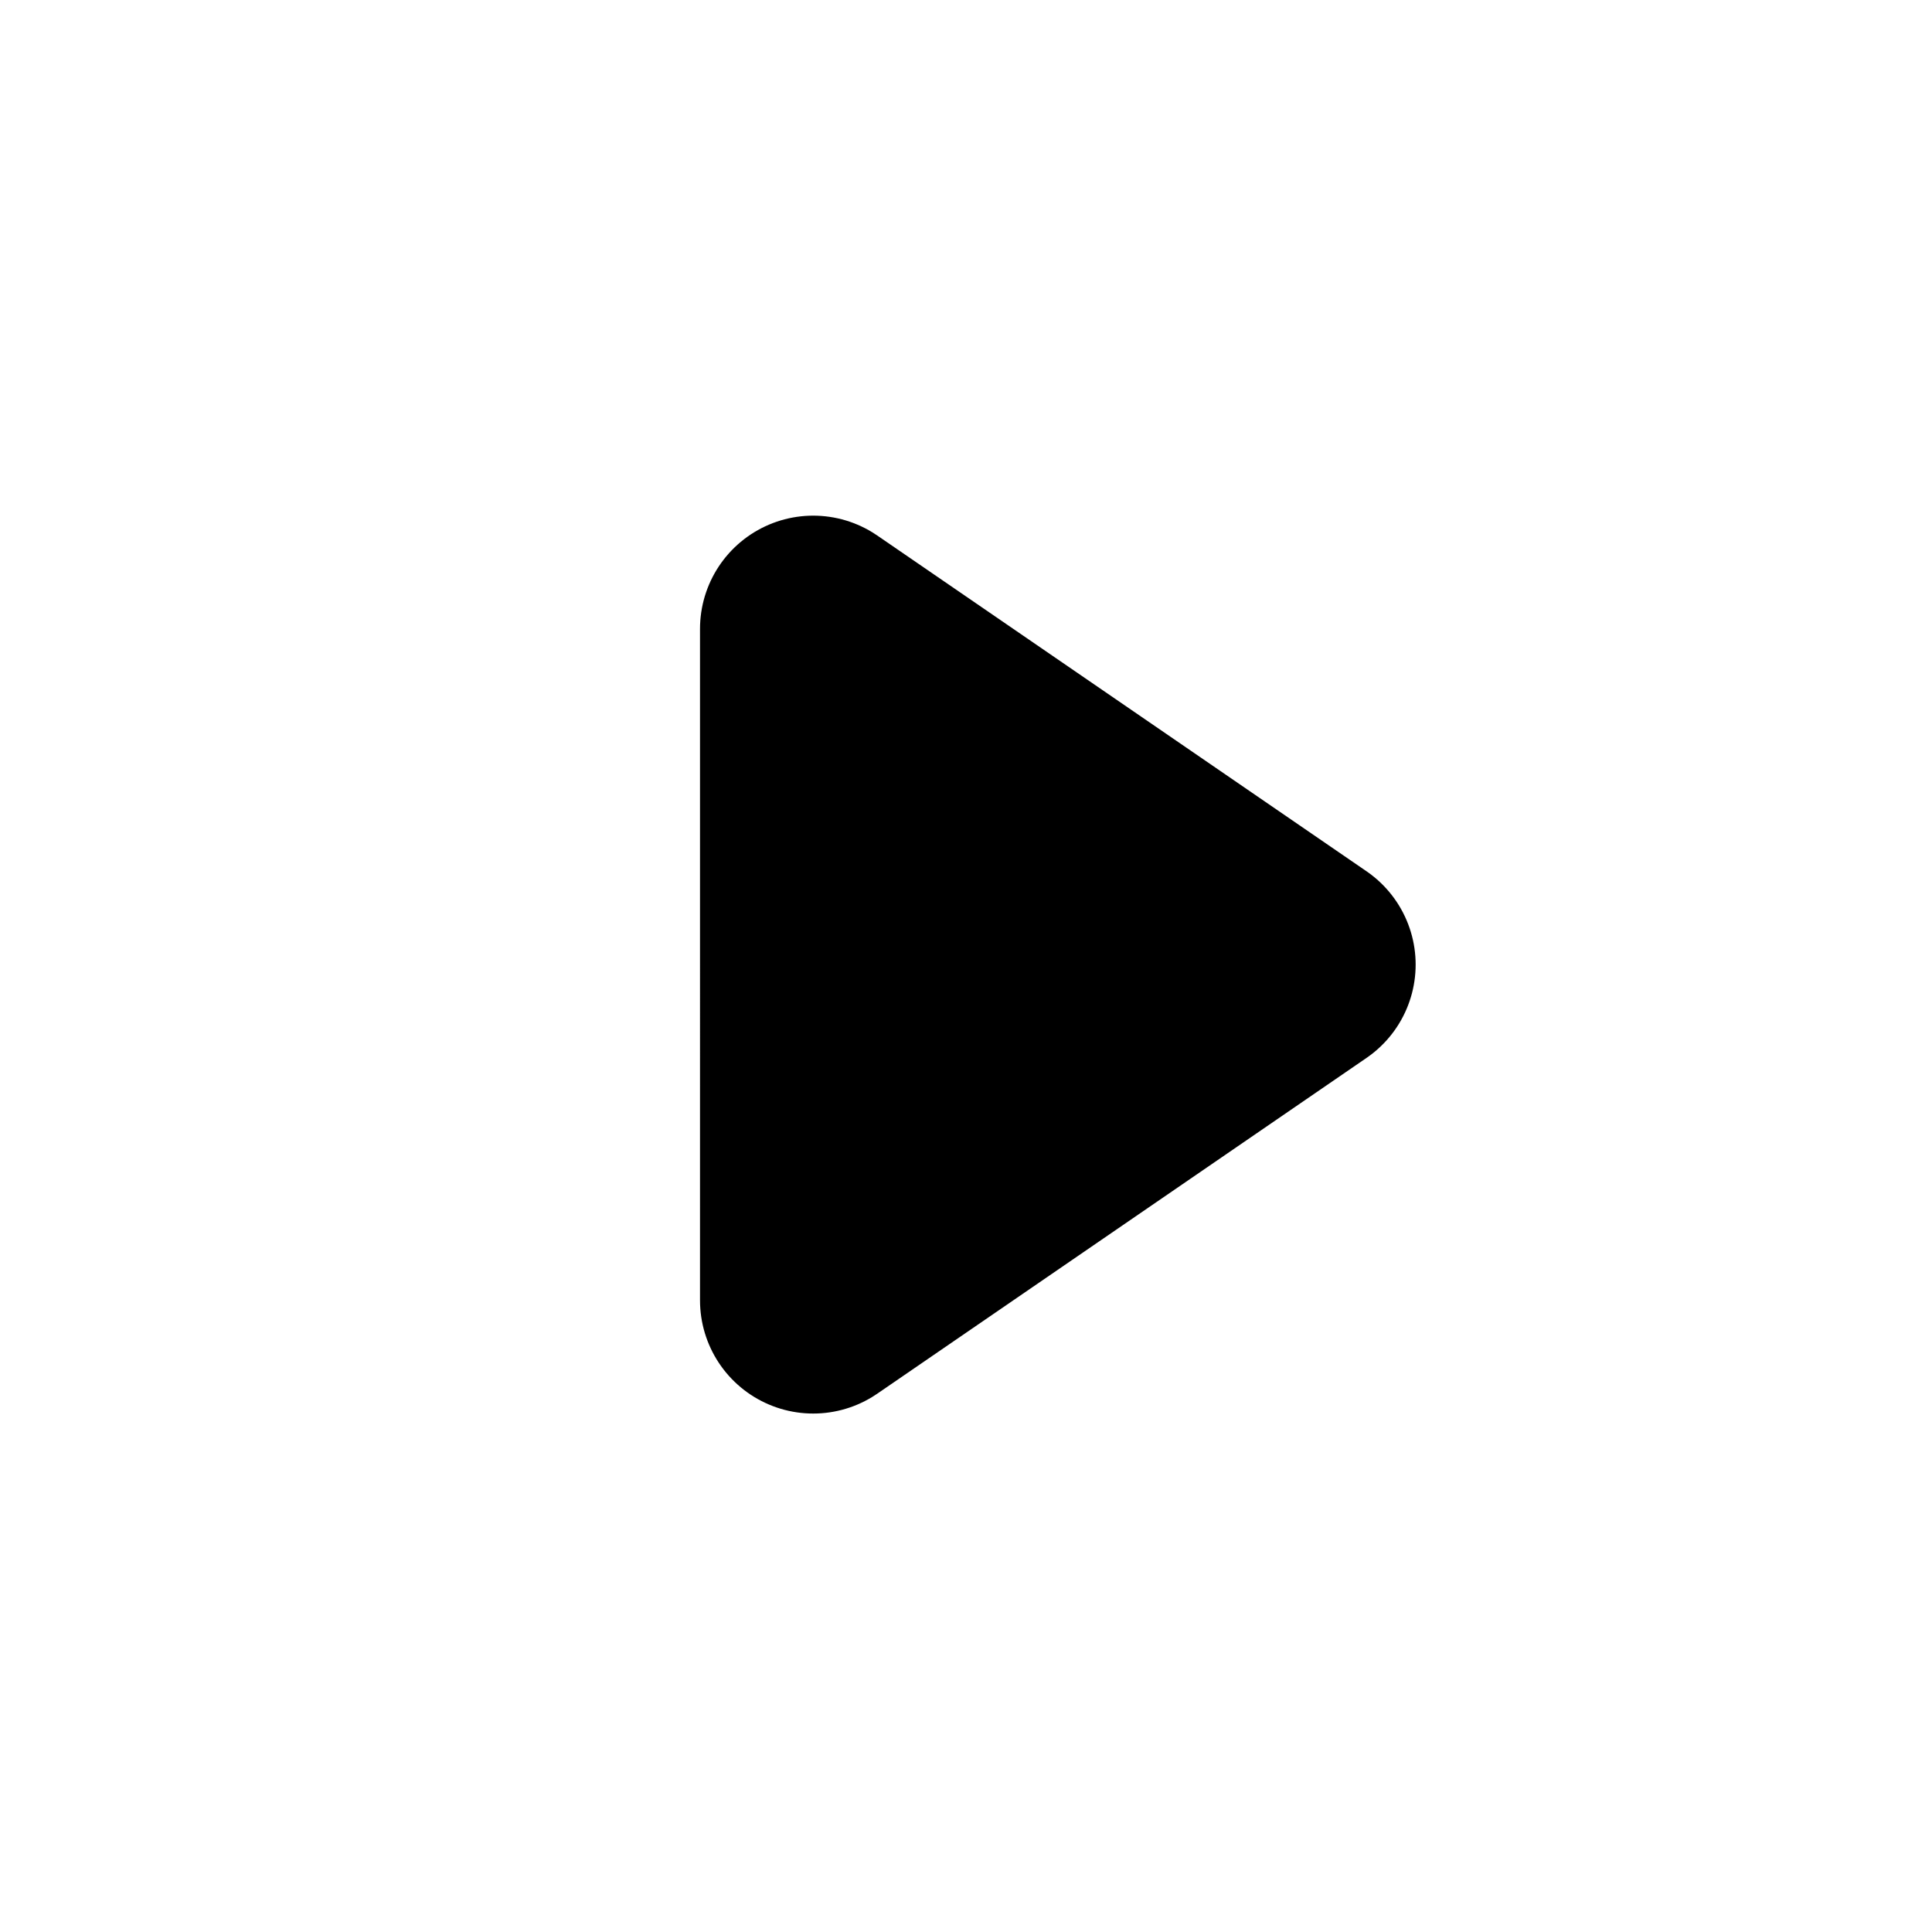
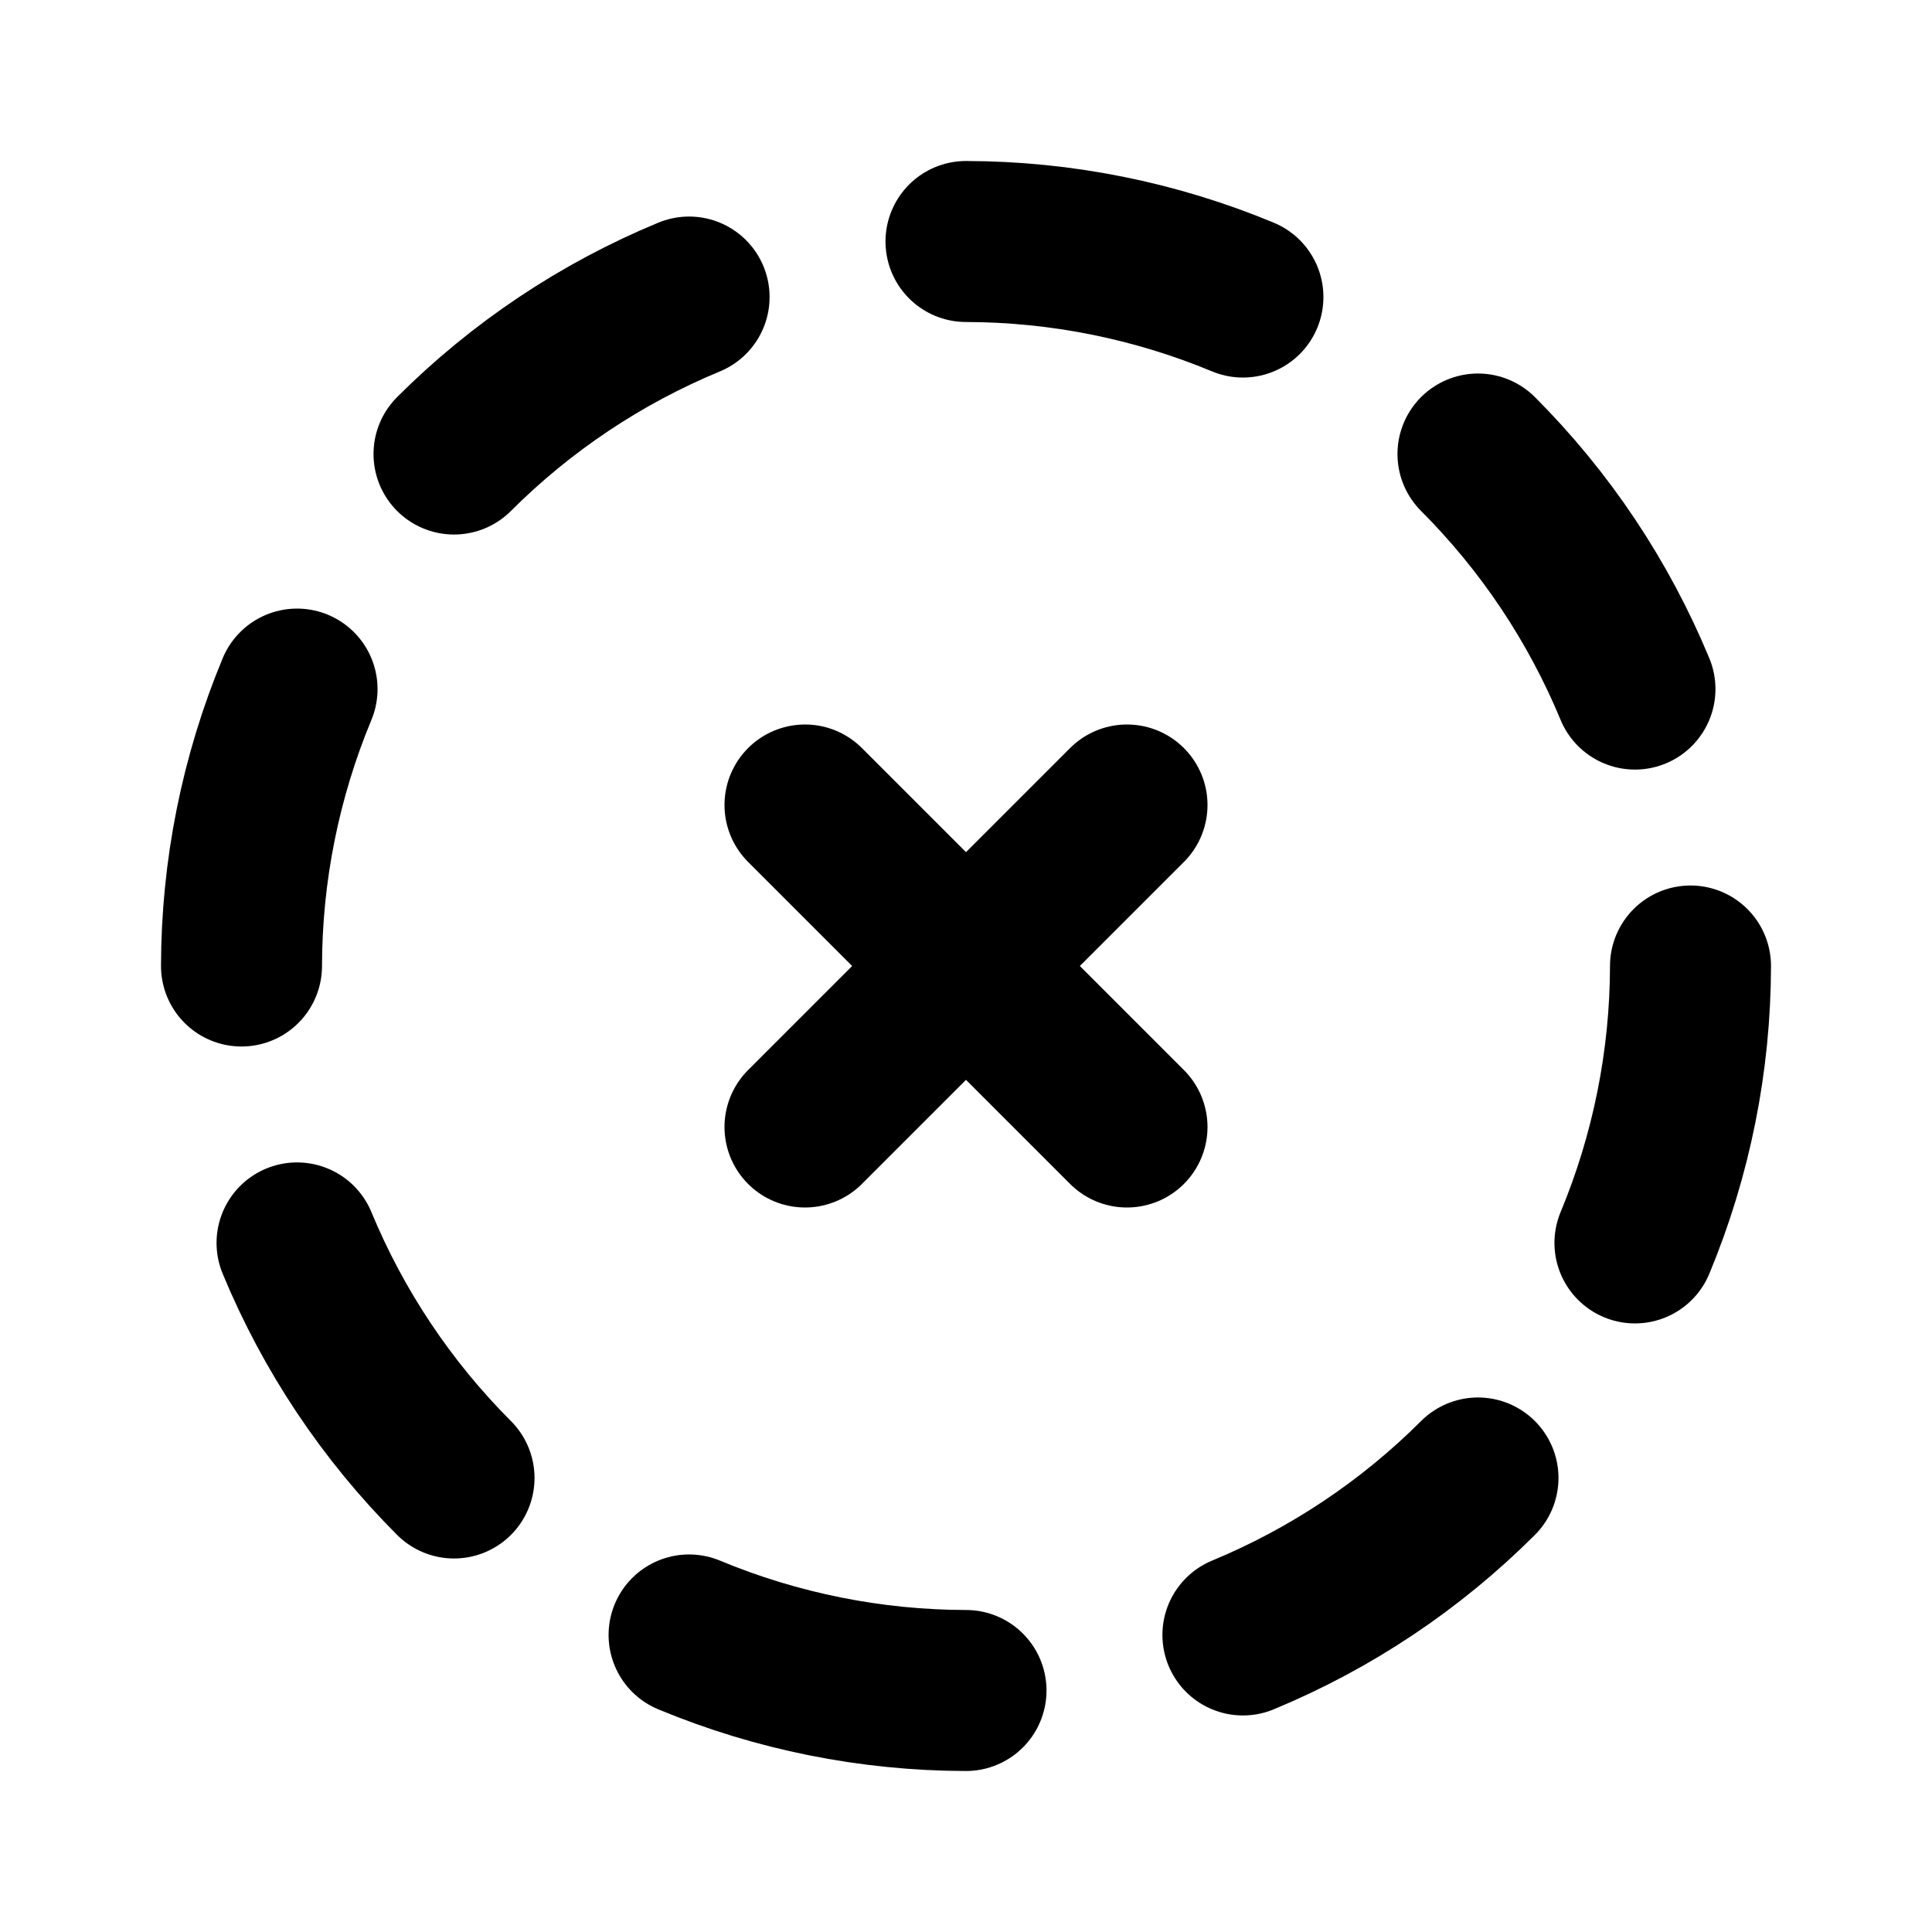
- <svg xmlns="http://www.w3.org/2000/svg" width="256" height="256" viewBox="0 0 256 256" version="1.1" id="svg1" xml:space="preserve">
-   <defs id="defs1" />
-   <path id="path6" style="fill:currentColor;stroke:currentColor;stroke-width:30;stroke-linecap:round;stroke-linejoin:round;stroke-dasharray:none;stroke-opacity:1;paint-order:stroke fill markers" d="m 172.58,127.814 -64.825,44.488 -1e-5,-88.976 z" />
+ <svg xmlns="http://www.w3.org/2000/svg" width="24" height="24" viewBox="0 0 24 24" fill="none" stroke="currentColor" stroke-width="2" stroke-linecap="round" stroke-linejoin="round">
+   <path d="M8.56 3.69a9 9 0 0 0 -2.92 1.95" />
+   <path d="M3.69 8.56a9 9 0 0 0 -.69 3.44" />
+   <path d="M3.69 15.44a9 9 0 0 0 1.95 2.92" />
+   <path d="M8.56 20.31a9 9 0 0 0 3.44 .69" />
+   <path d="M15.44 20.31a9 9 0 0 0 2.92 -1.95" />
+   <path d="M20.31 15.44a9 9 0 0 0 .69 -3.44" />
+   <path d="M20.31 8.56a9 9 0 0 0 -1.95 -2.92" />
+   <path d="M15.44 3.69a9 9 0 0 0 -3.44 -.69" />
+   <path d="M14 14l-4 -4" />
+   <path d="M10 14l4 -4" />
</svg>
